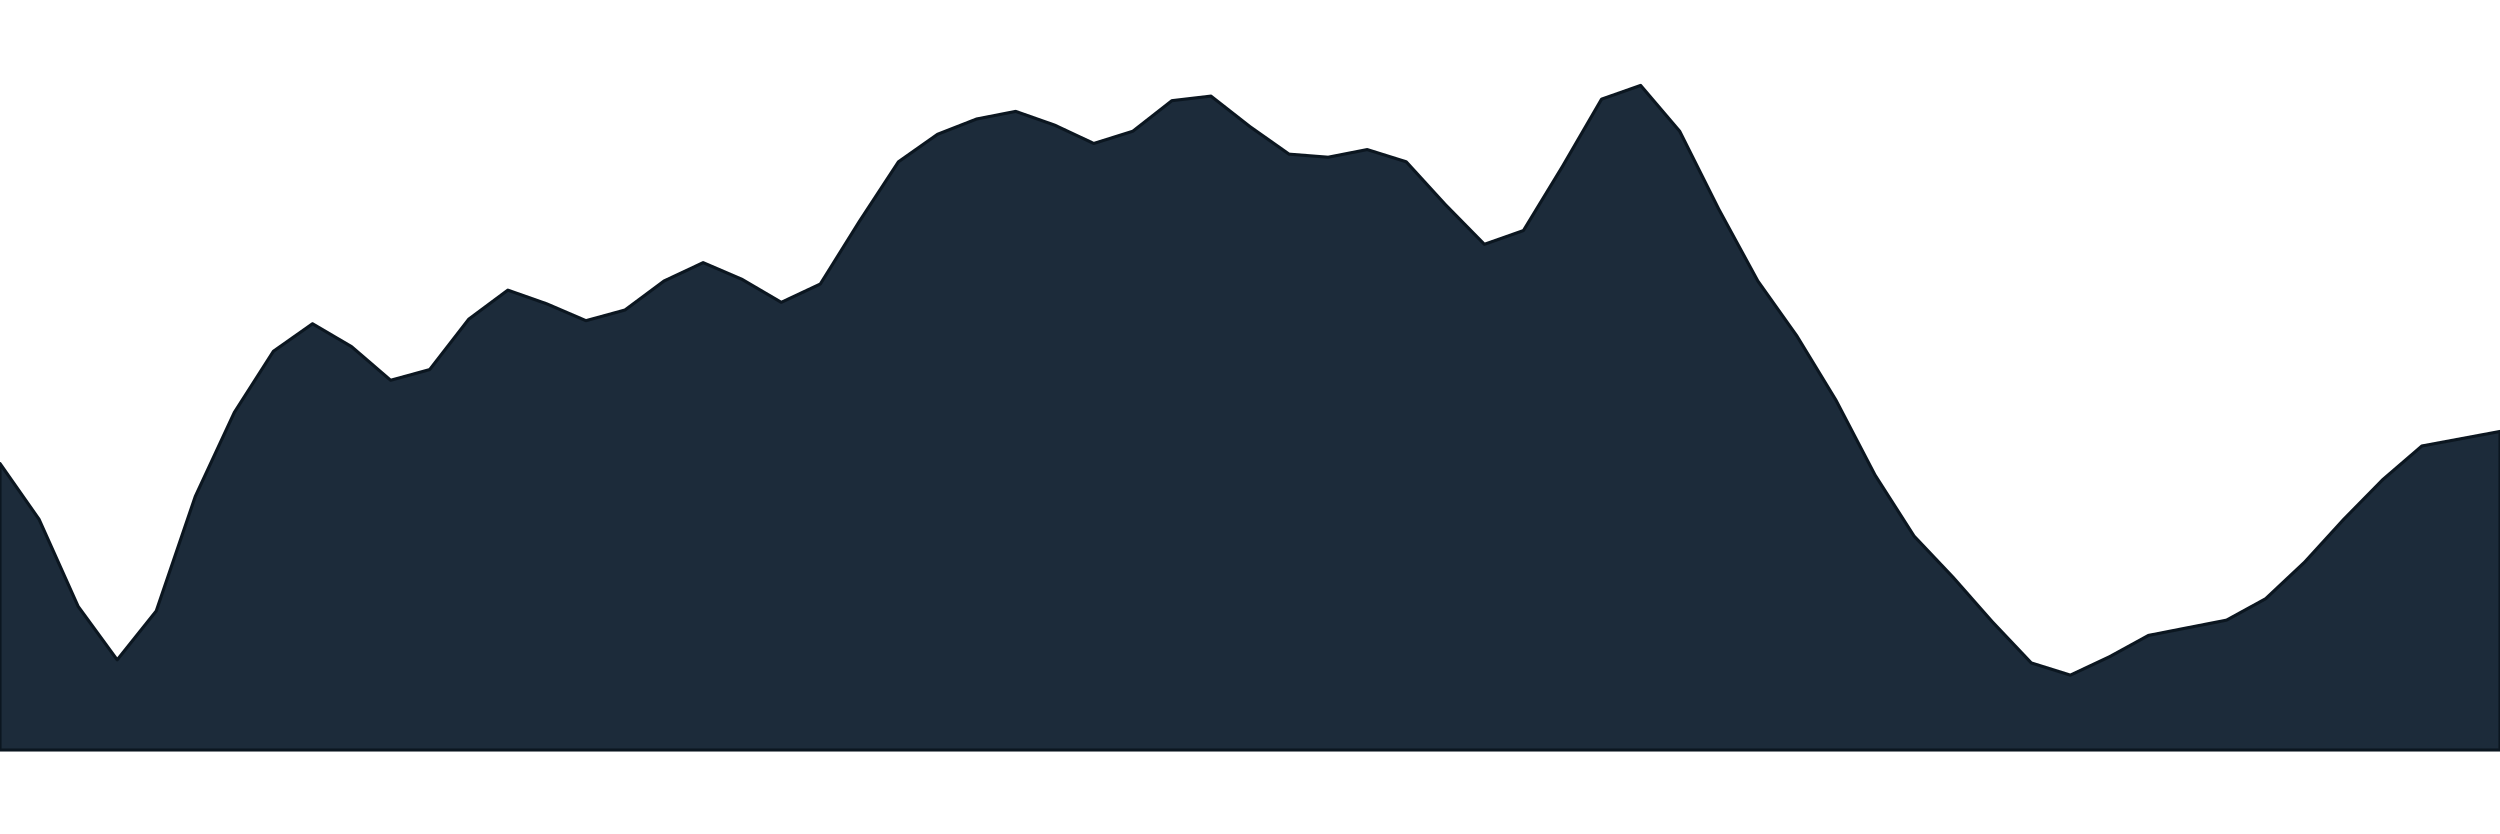
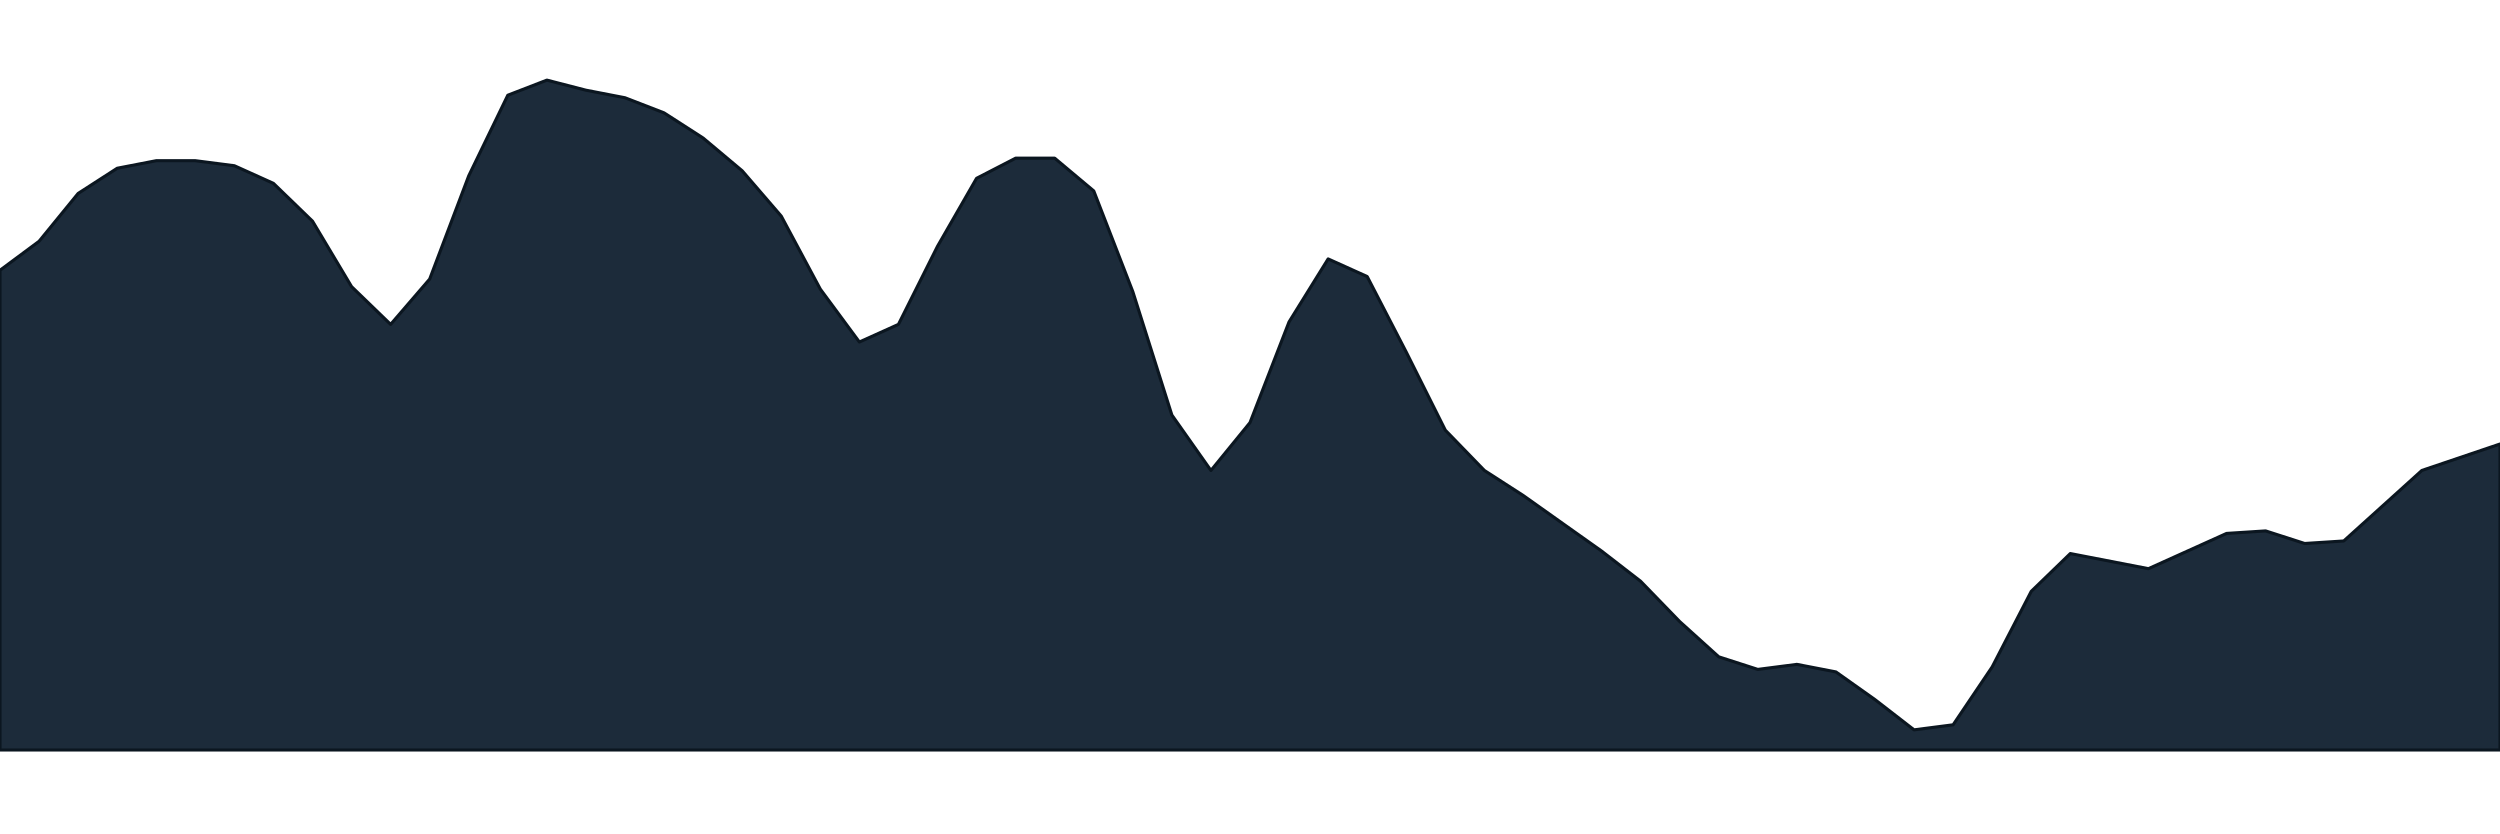
<svg xmlns="http://www.w3.org/2000/svg" viewBox="0 0 1200 400" role="img" aria-label="Silhouette of spk-6.8 from E">
-   <path d="M0 360 L0 222.5 L18.75 249.27 L37.5 291.07 L56.25 316.73 L75 293.27 L93.75 238.27 L112.5 197.93 L131.25 168.6 L150 155.4 L168.75 166.4 L187.5 182.53 L206.25 177.4 L225 153.2 L243.75 139.27 L262.5 145.87 L281.25 153.93 L300 148.8 L318.75 134.87 L337.5 126.07 L356.25 134.13 L375 145.13 L393.75 136.33 L412.5 106.27 L431.25 77.67 L450 64.47 L468.75 57.13 L487.5 53.47 L506.25 60.07 L525 68.87 L543.75 63 L562.5 48.33 L581.25 46.13 L600 60.8 L618.75 74 L637.5 75.47 L656.25 71.8 L675 77.67 L693.75 98.2 L712.5 117.27 L731.25 110.67 L750 79.87 L768.75 47.6 L787.5 41 L806.25 63 L825 100.4 L843.75 134.87 L862.5 161.27 L881.25 192.07 L900 228 L918.75 257.33 L937.5 277.13 L956.25 298.4 L975 318.2 L993.75 324.07 L1012.5 315.27 L1031.25 305 L1050 301.33 L1068.75 297.67 L1087.5 287.4 L1106.25 269.8 L1125 249.27 L1143.75 230.2 L1162.5 214.07 L1200 207.1 L1200 360 L1200 360 L0 360 Z" fill="#1c2b3a" fill-opacity="1" stroke="#0b1620" stroke-width="1.5" stroke-linejoin="round" />
+   <path d="M0 360 L0 129.73 L18.75 115.82 L37.5 92.86 L56.25 80.77 L75 77.14 L93.75 77.14 L112.5 79.56 L131.25 88.02 L150 106.16 L168.75 137.58 L187.5 155.71 L206.25 133.95 L225 84.39 L243.75 45.71 L262.5 38.46 L281.25 43.3 L300 46.93 L318.75 54.18 L337.5 66.26 L356.25 81.98 L375 103.74 L393.75 138.79 L412.5 164.17 L431.25 155.71 L450 118.24 L468.75 85.6 L487.5 75.93 L506.25 75.93 L525 91.65 L543.75 140 L562.5 199.23 L581.25 225.83 L600 202.86 L618.75 154.51 L637.5 124.29 L656.25 132.75 L675 169.01 L693.75 206.48 L712.5 225.82 L731.25 237.91 L750 251.21 L768.75 264.5 L787.5 279.01 L806.25 298.35 L825 315.28 L843.75 321.32 L862.5 318.9 L881.25 322.53 L900 335.82 L918.75 350.33 L937.5 347.91 L956.25 320.11 L975 283.85 L993.75 265.71 L1012.5 269.34 L1031.25 272.97 L1050 264.51 L1068.75 256.05 L1087.5 254.84 L1106.25 260.88 L1125 259.67 L1143.75 242.75 L1162.5 225.82 L1200 213.13 L1200 360 L1200 360 L0 360 Z" fill="#1c2b3a" fill-opacity="1" stroke="#0b1620" stroke-width="1.5" stroke-linejoin="round" />
</svg>
